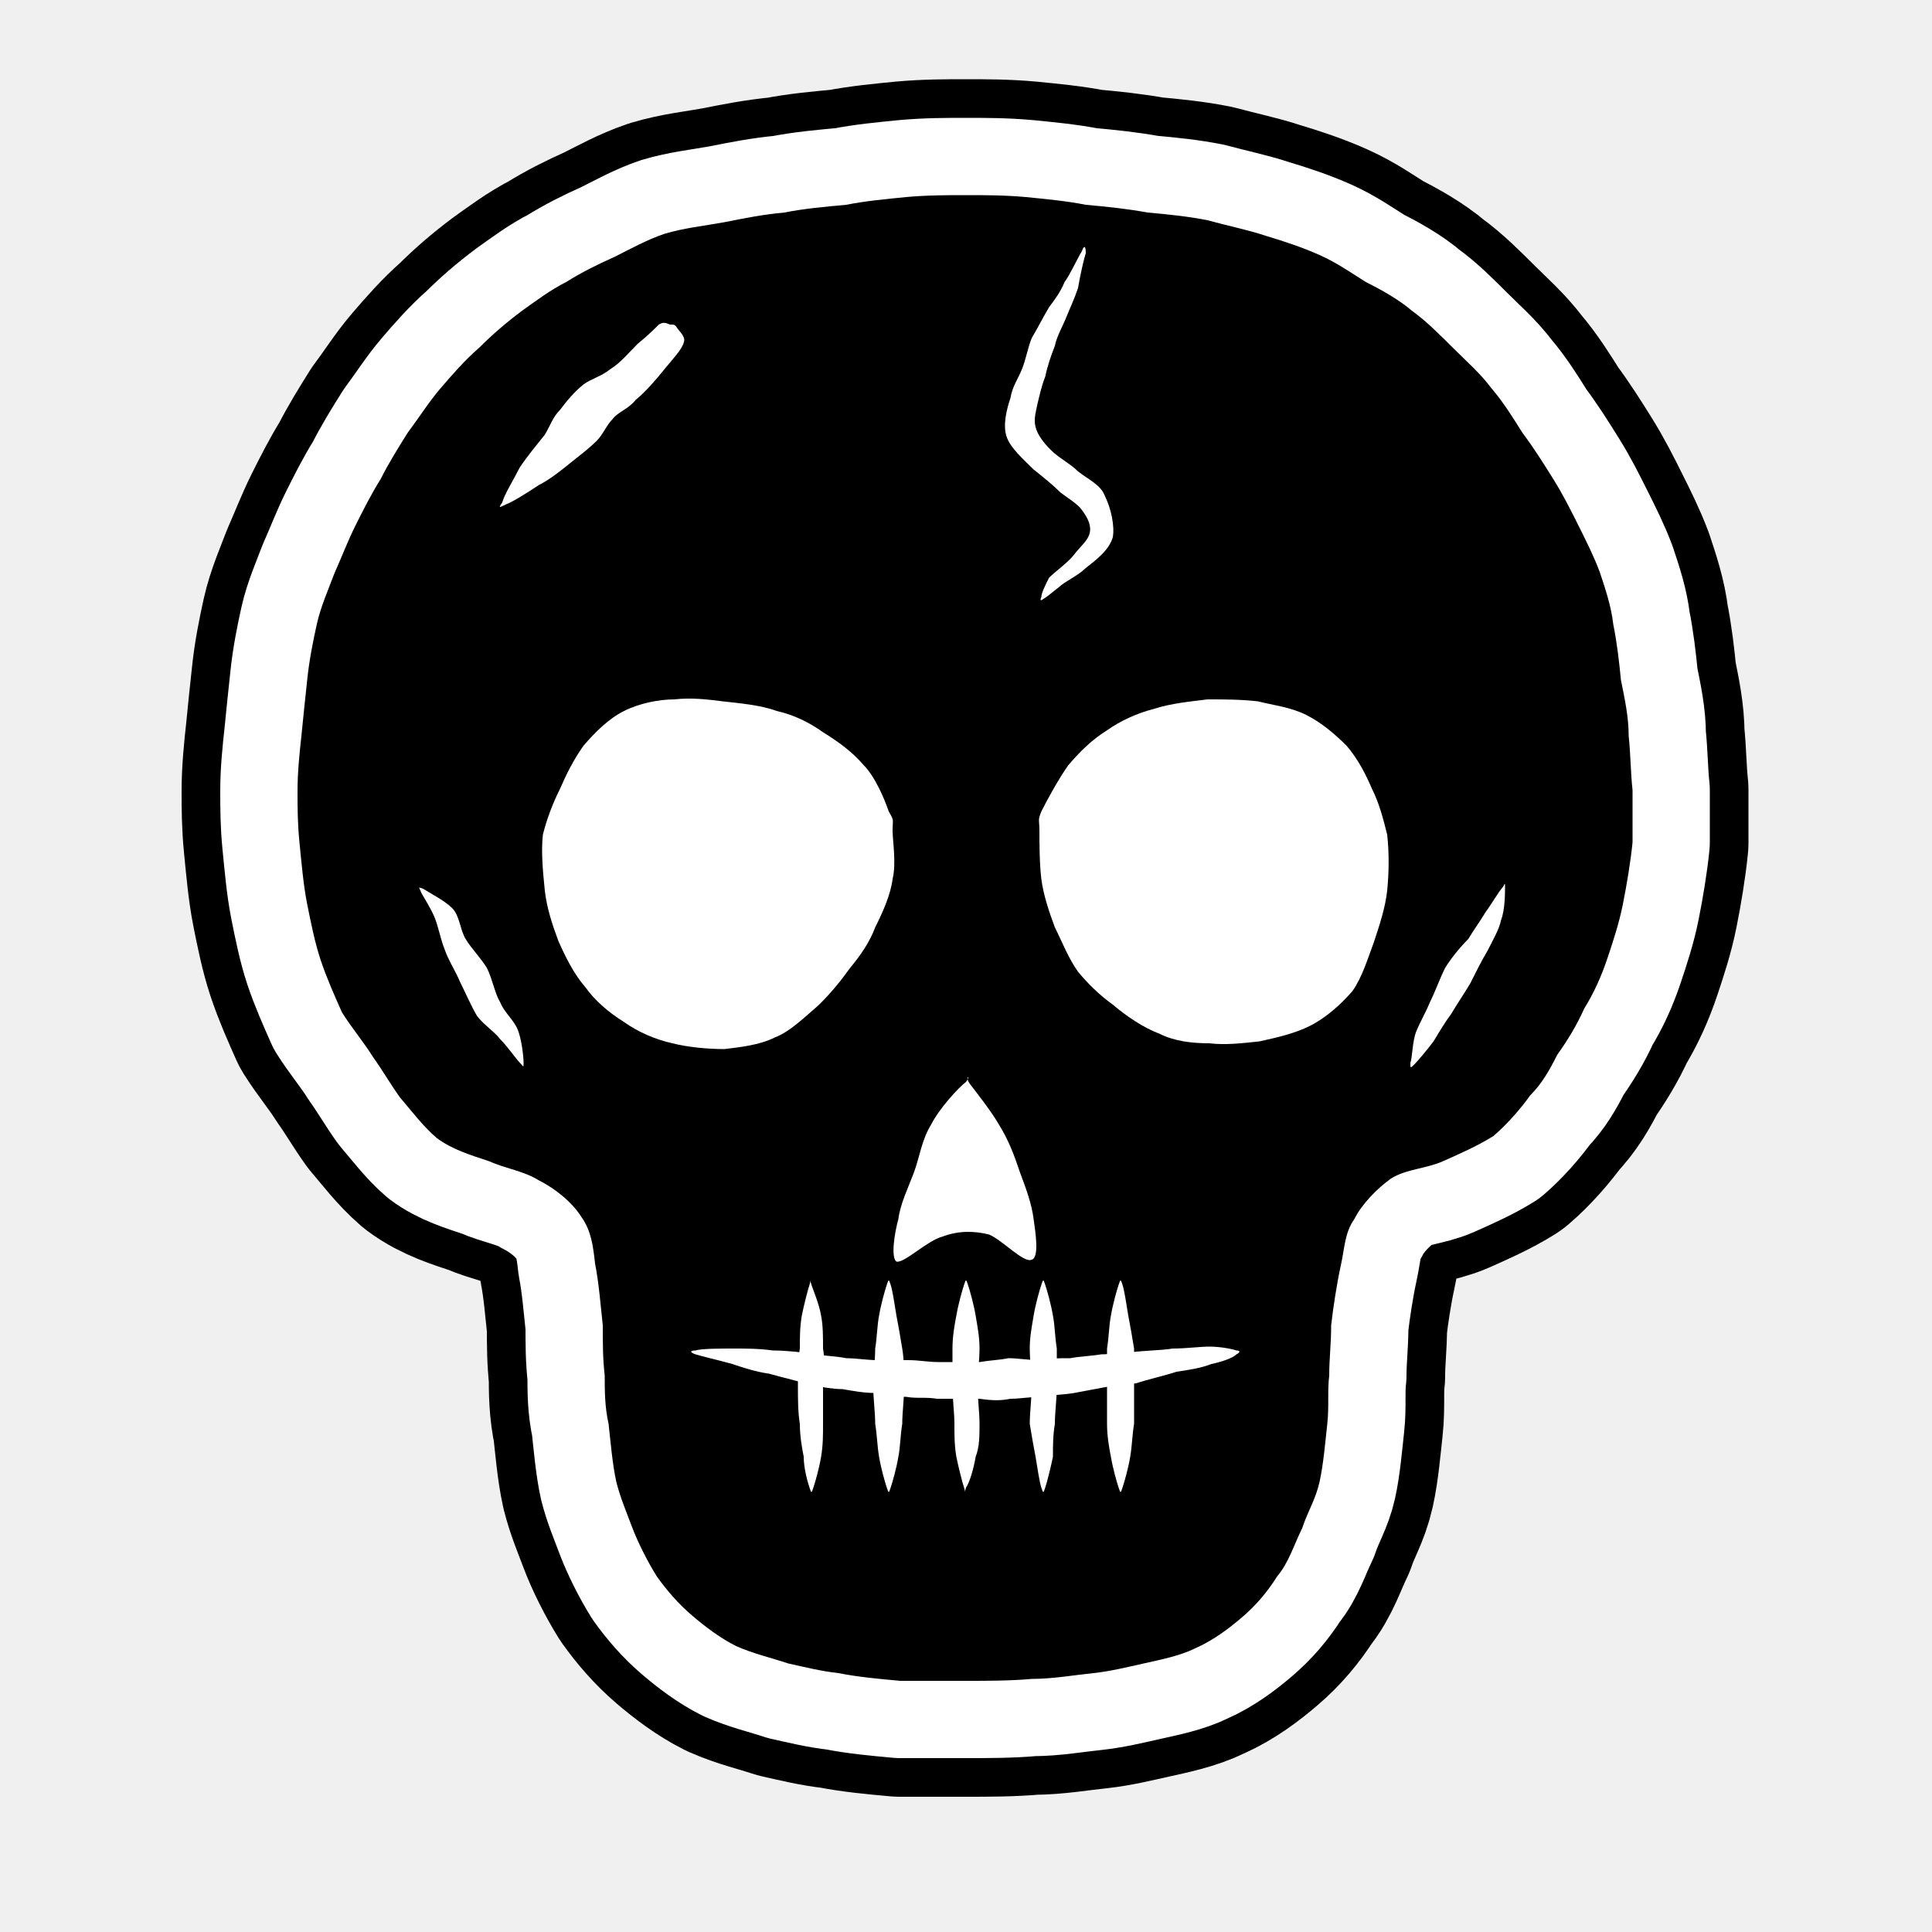
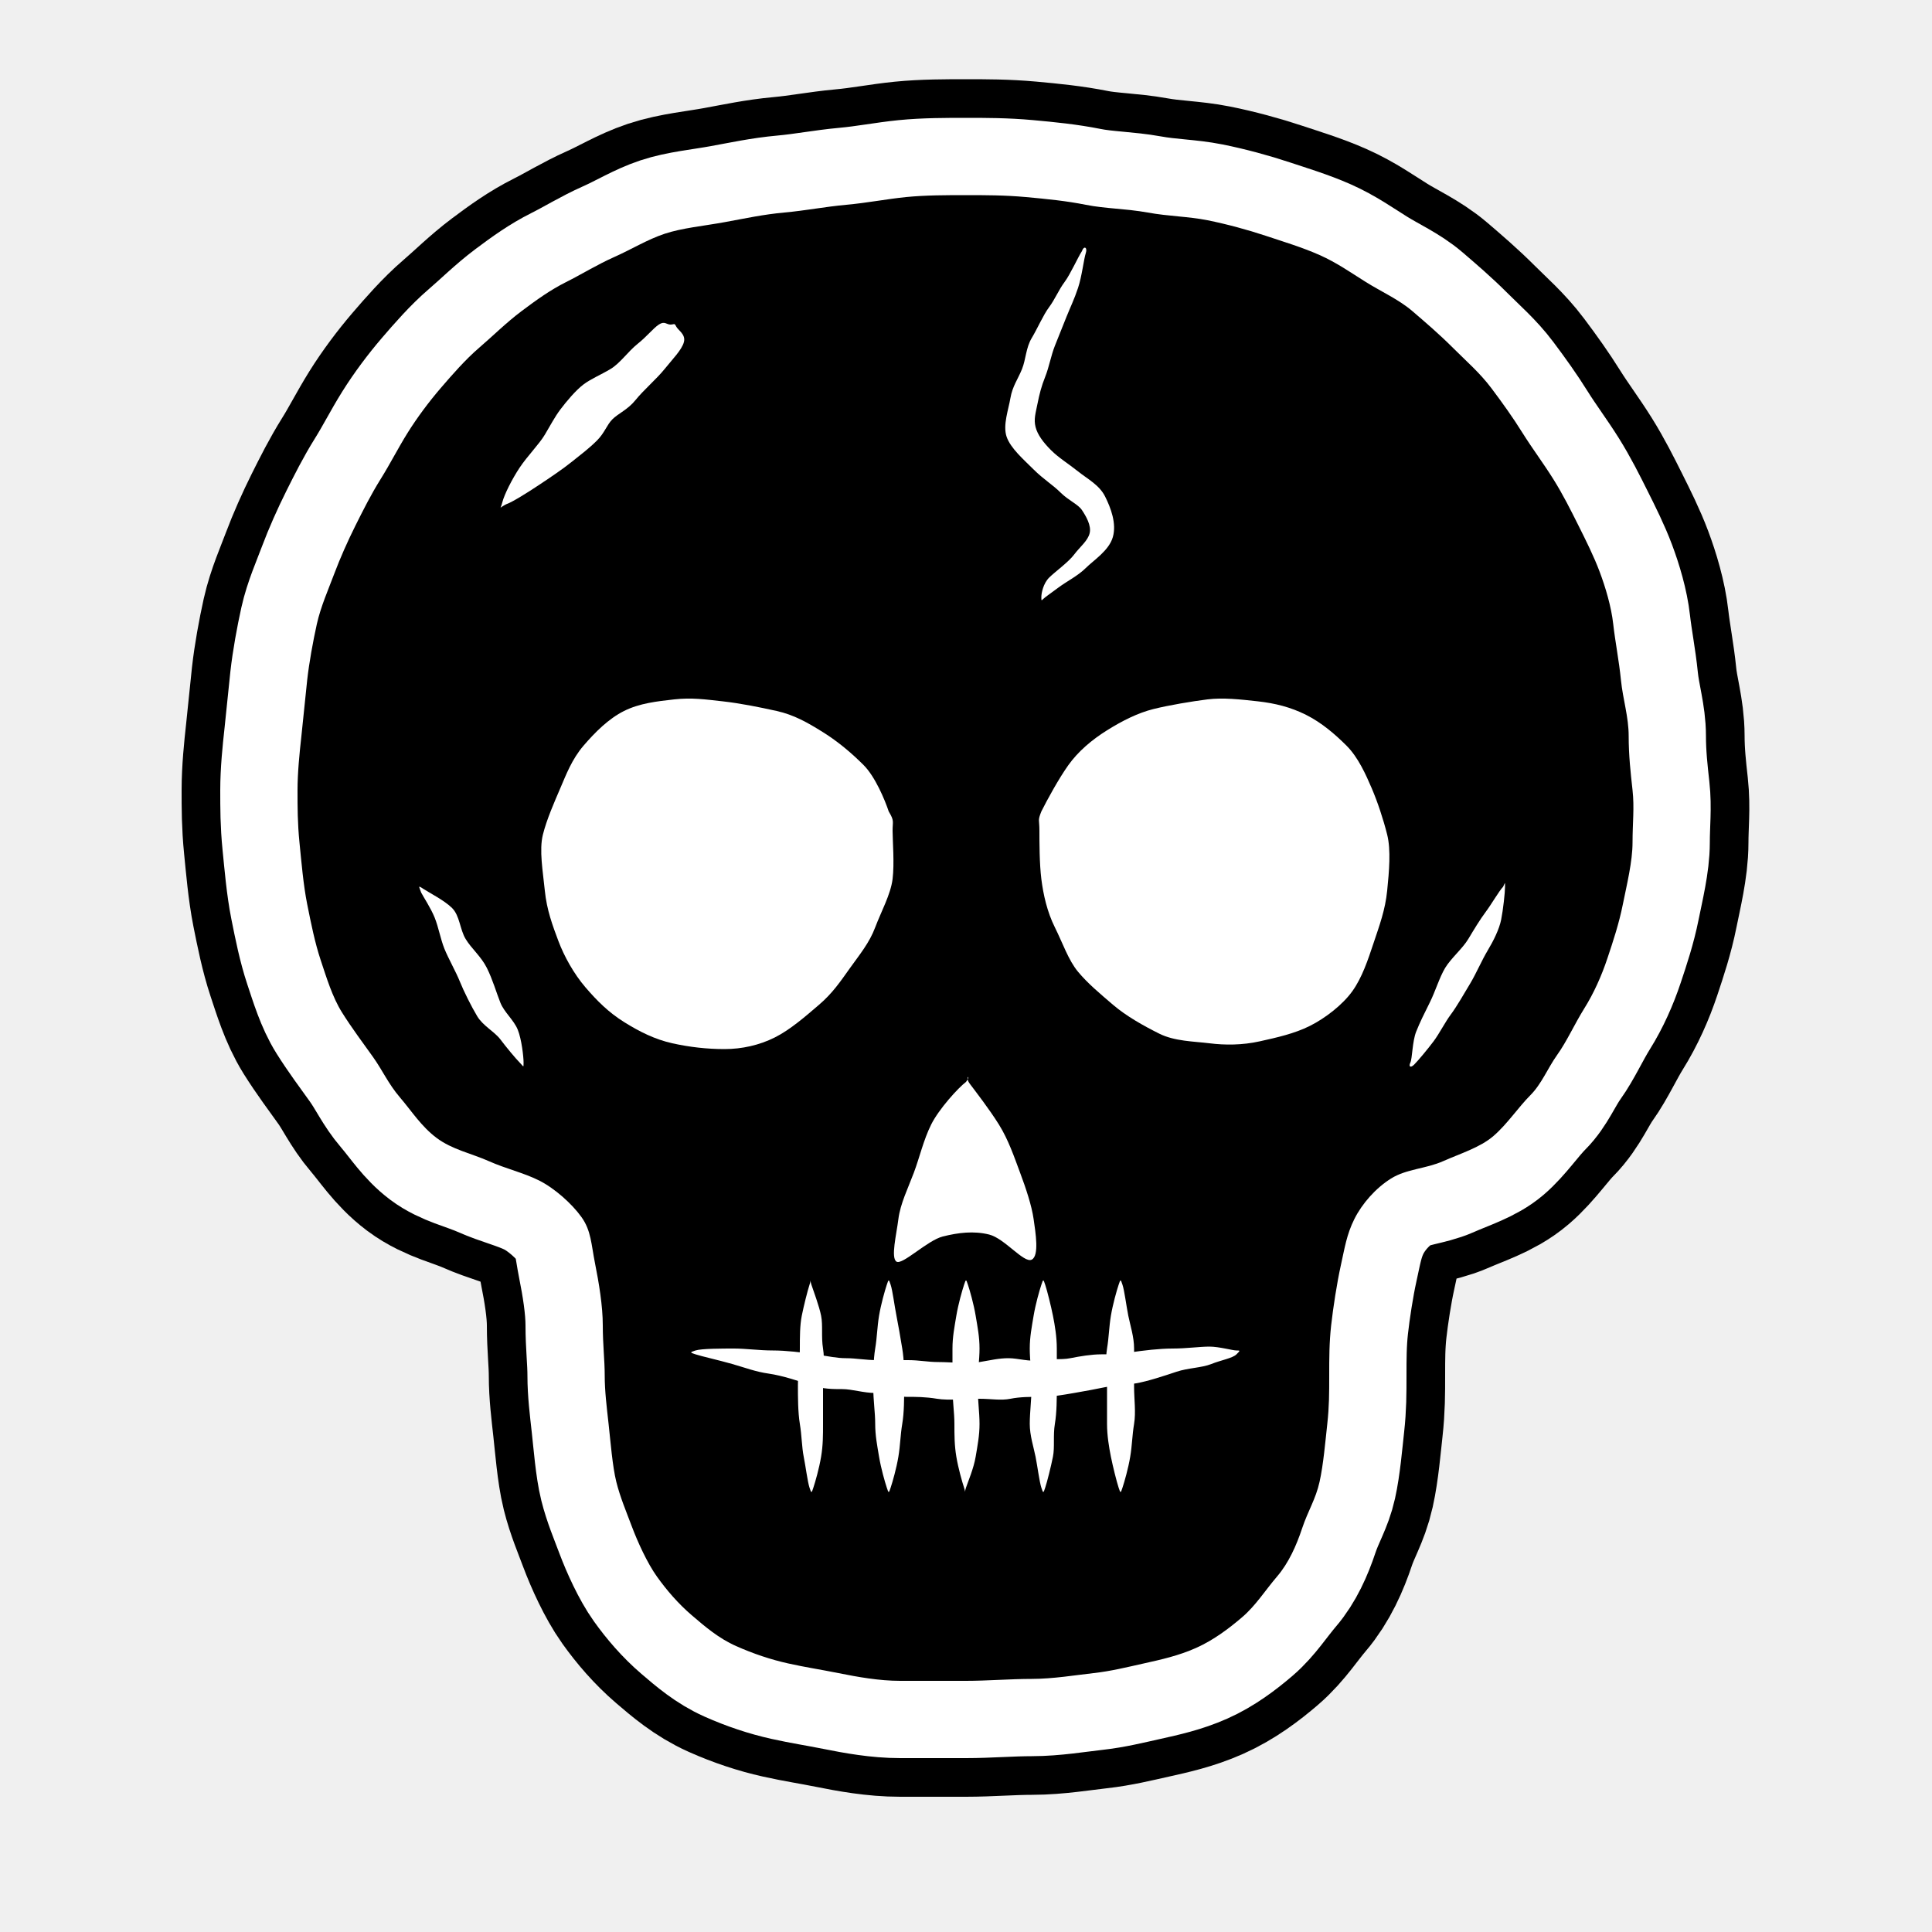
<svg xmlns="http://www.w3.org/2000/svg" width="100" height="100" viewBox="0 0 100 100">
  <defs>
-     <path id="s0" d="M50 10.1 C51 10.1 52 10.1 53.1 10.2 C54.1 10.3 55.2 10.4 56.2 10.6 C57.3 10.7 58.3 10.8 59.4 11 C60.5 11.1 61.5 11.2 62.5 11.4 C63.6 11.7 64.6 11.9 65.5 12.2 C66.5 12.5 67.4 12.8 68.3 13.2 C69.2 13.6 69.9 14.1 70.7 14.6 C71.5 15 72.4 15.5 73.1 16.1 C73.8 16.6 74.5 17.3 75.2 18 C75.9 18.7 76.6 19.3 77.2 20.1 C77.8 20.8 78.3 21.6 78.8 22.4 C79.4 23.2 79.9 24 80.4 24.8 C80.9 25.6 81.3 26.4 81.7 27.2 C82.1 28 82.5 28.8 82.8 29.6 C83.1 30.5 83.4 31.4 83.5 32.3 C83.7 33.3 83.8 34.2 83.9 35.2 C84.1 36.2 84.3 37.1 84.3 38.1 C84.4 39 84.4 40 84.5 40.9 C84.5 41.8 84.5 42.6 84.5 43.6 C84.4 44.6 84.2 45.8 84 46.8 C83.8 47.8 83.5 48.7 83.2 49.6 C82.9 50.5 82.5 51.4 82 52.2 C81.6 53.1 81.1 53.9 80.6 54.6 C80.2 55.4 79.8 56.1 79.2 56.7 C78.7 57.4 78 58.2 77.3 58.8 C76.5 59.3 75.6 59.7 74.7 60.1 C73.8 60.5 72.8 60.5 72 61 C71.3 61.5 70.5 62.3 70.1 63.1 C69.6 63.8 69.6 64.6 69.4 65.5 C69.2 66.4 69 67.7 68.9 68.6 C68.9 69.6 68.8 70.3 68.8 71.2 C68.7 72 68.8 72.8 68.7 73.7 C68.6 74.6 68.5 75.8 68.3 76.7 C68.1 77.6 67.7 78.2 67.4 79.1 C67 79.9 66.7 80.9 66.1 81.6 C65.6 82.4 65 83.1 64.3 83.7 C63.6 84.3 62.8 84.9 61.9 85.3 C61.1 85.7 60.1 85.9 59.2 86.1 C58.3 86.3 57.5 86.5 56.6 86.6 C55.6 86.7 54.5 86.9 53.4 86.9 C52.3 87 51.1 87 50 87 C48.9 87 47.7 87 46.6 87 C45.5 86.9 44.4 86.8 43.4 86.6 C42.5 86.5 41.7 86.3 40.8 86.1 C39.9 85.8 39 85.6 38.1 85.2 C37.3 84.8 36.5 84.2 35.8 83.6 C35.1 83 34.5 82.3 34 81.6 C33.5 80.8 33 79.8 32.7 79 C32.4 78.2 32.1 77.5 31.9 76.7 C31.7 75.8 31.6 74.6 31.5 73.7 C31.3 72.8 31.3 72 31.3 71.2 C31.2 70.3 31.2 69.6 31.2 68.6 C31.1 67.7 31 66.4 30.8 65.4 C30.7 64.5 30.6 63.7 30.1 63 C29.6 62.2 28.7 61.5 27.9 61.1 C27.1 60.6 26.2 60.5 25.3 60.1 C24.4 59.8 23.4 59.5 22.6 58.9 C21.9 58.3 21.3 57.5 20.7 56.8 C20.2 56.1 19.8 55.4 19.3 54.7 C18.8 53.9 18.2 53.2 17.7 52.4 C17.3 51.5 16.9 50.6 16.6 49.7 C16.3 48.8 16.1 47.8 15.9 46.8 C15.7 45.8 15.6 44.6 15.5 43.6 C15.4 42.6 15.4 41.8 15.4 40.9 C15.4 40 15.5 39 15.6 38.1 C15.7 37.1 15.8 36.1 15.9 35.2 C16 34.2 16.2 33.2 16.4 32.3 C16.6 31.4 17 30.5 17.3 29.7 C17.7 28.8 18 28 18.4 27.2 C18.8 26.4 19.2 25.6 19.7 24.8 C20.1 24 20.6 23.2 21.1 22.4 C21.7 21.6 22.2 20.8 22.8 20.1 C23.4 19.4 24.1 18.6 24.8 18 C25.5 17.3 26.2 16.7 27 16.1 C27.7 15.6 28.5 15 29.3 14.6 C30.1 14.1 30.9 13.7 31.8 13.3 C32.6 12.9 33.5 12.4 34.4 12.1 C35.4 11.8 36.4 11.7 37.5 11.5 C38.5 11.3 39.5 11.1 40.6 11 C41.6 10.8 42.7 10.7 43.8 10.6 C44.8 10.4 45.9 10.3 46.9 10.2 C48 10.1 49 10.1 50 10.1 Z" />
+     <path id="s0" d="M50 10.1c1 0 2 0 3.1.1s2.1.2 3.1.4 2.1.2 3.2.4 2.1.2 3.1.4 2.1.5 3 .8 1.9.6 2.8 1 1.6.9 2.4 1.4 1.7.9 2.4 1.5 1.4 1.2 2.1 1.9 1.4 1.3 2 2.1 1.1 1.5 1.6 2.3 1.1 1.6 1.6 2.4.9 1.6 1.3 2.4.8 1.6 1.1 2.4.6 1.8.7 2.7.3 1.9.4 2.9.4 1.9.4 2.9.1 1.9.2 2.8 0 1.7 0 2.7-.3 2.2-.5 3.2-.5 1.9-.8 2.8-.7 1.8-1.2 2.6-.9 1.7-1.4 2.4-.8 1.5-1.4 2.1-1.2 1.5-1.9 2.1-1.7.9-2.6 1.3-1.9.4-2.7.9-1.5 1.3-1.9 2.1-.5 1.5-.7 2.4-.4 2.2-.5 3.1-.1 1.7-.1 2.6 0 1.6-.1 2.5-.2 2.1-.4 3-.6 1.5-.9 2.4-.7 1.8-1.3 2.5-1.1 1.5-1.8 2.1-1.5 1.2-2.4 1.6-1.8.6-2.7.8-1.7.4-2.6.5-2.1.3-3.2.3-2.3.1-3.4.1-2.3 0-3.4 0-2.2-.2-3.2-.4-1.7-.3-2.6-.5-1.8-.5-2.7-.9-1.6-1-2.3-1.6-1.3-1.3-1.8-2-1-1.8-1.3-2.6-.6-1.5-.8-2.3-.3-2.1-.4-3-.2-1.7-.2-2.5-.1-1.6-.1-2.6-.2-2.2-.4-3.2-.2-1.7-.7-2.4-1.4-1.5-2.2-1.9-1.7-.6-2.6-1-1.9-.6-2.7-1.2-1.3-1.4-1.9-2.1-.9-1.4-1.4-2.1-1.1-1.5-1.6-2.3-.8-1.8-1.1-2.7-.5-1.9-.7-2.9-.3-2.2-.4-3.2-.1-1.8-.1-2.7.1-1.9.2-2.8.2-2 .3-2.9.3-2 .5-2.9.6-1.8.9-2.6.7-1.7 1.1-2.5.8-1.6 1.3-2.4.9-1.6 1.4-2.4 1.1-1.6 1.7-2.3 1.3-1.5 2-2.1 1.4-1.3 2.2-1.9 1.5-1.1 2.3-1.5 1.6-.9 2.5-1.3 1.7-.9 2.6-1.2 2-.4 3.1-.6 2-.4 3.1-.5 2.1-.3 3.2-.4 2.1-.3 3.1-.4 2.1-.1 3.1-.1z" />
  </defs>
  <g fill="#000" stroke="#000" stroke-linejoin="round" stroke-linecap="round" stroke-width="12">
    <use href="#s0" />
  </g>
  <g fill="#fff" stroke="#fff" stroke-linejoin="round" stroke-linecap="round" stroke-width="8">
    <use href="#s0" />
  </g>
  <g fill="#000" stroke="#000" stroke-linejoin="round" stroke-linecap="round" stroke-width="0">
    <use href="#s0" />
  </g>
  <g>
-     <path d="M46 42 C45.8 41.4 45.3 40.2 44.7 39.6 C44.1 38.9 43.4 38.4 42.6 37.9 C41.9 37.4 41.1 37 40.2 36.8 C39.4 36.5 38.3 36.4 37.4 36.3 C36.6 36.2 35.8 36.1 34.9 36.2 C34.1 36.2 33.1 36.4 32.3 36.8 C31.5 37.2 30.8 37.9 30.2 38.6 C29.7 39.3 29.3 40.1 29 40.8 C28.6 41.6 28.3 42.4 28.1 43.2 C28 44.1 28.1 45.1 28.2 46.1 C28.3 47 28.6 47.9 28.9 48.7 C29.3 49.6 29.7 50.4 30.3 51.1 C30.8 51.8 31.5 52.4 32.3 52.9 C33 53.4 33.9 53.8 34.8 54 C35.6 54.2 36.6 54.3 37.5 54.3 C38.3 54.2 39.3 54.1 40.1 53.7 C40.9 53.4 41.7 52.6 42.4 52 C43 51.4 43.5 50.8 44 50.1 C44.5 49.5 45 48.8 45.3 48 C45.7 47.2 46.1 46.3 46.2 45.5 C46.4 44.7 46.2 43.5 46.2 43 C46.2 42.4 46.3 42.5 46 42 Z" fill="#fff" />
-     <path d="M53.9 42 C54.2 41.4 54.8 40.3 55.3 39.6 C55.9 38.9 56.5 38.3 57.3 37.8 C58 37.3 58.9 36.9 59.7 36.7 C60.6 36.4 61.7 36.3 62.5 36.2 C63.4 36.2 64.2 36.2 65.1 36.3 C65.9 36.5 66.8 36.6 67.6 37 C68.4 37.4 69.1 38 69.7 38.6 C70.3 39.3 70.7 40.1 71 40.8 C71.4 41.6 71.6 42.4 71.8 43.2 C71.9 44.1 71.9 45.1 71.8 46.1 C71.7 47 71.4 47.9 71.1 48.8 C70.8 49.6 70.5 50.6 70 51.3 C69.4 52 68.6 52.7 67.8 53.1 C67 53.5 66.1 53.7 65.2 53.9 C64.3 54 63.4 54.1 62.6 54 C61.7 54 60.8 53.9 60 53.5 C59.2 53.2 58.3 52.6 57.6 52 C56.9 51.5 56.3 50.9 55.8 50.3 C55.3 49.6 55 48.8 54.6 48 C54.3 47.2 54 46.3 53.9 45.5 C53.8 44.7 53.8 43.6 53.8 43 C53.8 42.4 53.7 42.5 53.9 42 Z" fill="#fff" />
-     <path d="M50 56 C49.6 56.3 48.6 57.4 48.2 58.2 C47.7 59 47.6 59.9 47.3 60.7 C47 61.5 46.6 62.3 46.5 63.1 C46.3 63.8 46.1 65.1 46.4 65.3 C46.8 65.4 48 64.2 48.8 64 C49.6 63.7 50.4 63.7 51.2 63.9 C51.9 64.2 53 65.4 53.4 65.2 C53.8 65.1 53.6 63.8 53.5 63.1 C53.4 62.3 53.1 61.5 52.8 60.7 C52.5 59.8 52.2 59 51.7 58.2 C51.3 57.5 50.5 56.5 50.2 56.1 C49.9 55.7 50.3 55.6 50 56 Z" fill="#fff" />
-     <path d="M36 70.1 C36.3 70.2 37.2 70.4 37.9 70.6 C38.5 70.8 39.1 71 39.8 71.1 C40.5 71.3 41.4 71.5 42 71.7 C42.6 71.8 43.1 71.9 43.6 71.9 C44.2 72 44.7 72.1 45.3 72.1 C45.8 72.2 46.4 72.3 46.9 72.3 C47.5 72.4 47.9 72.3 48.5 72.4 C49.1 72.4 50.1 72.4 50.7 72.4 C51.4 72.5 51.8 72.5 52.3 72.4 C52.8 72.4 53.3 72.3 53.9 72.3 C54.4 72.2 55 72.2 55.6 72.1 C56.1 72 56.7 71.9 57.2 71.8 C57.7 71.7 58.2 71.7 58.8 71.6 C59.4 71.4 60.3 71.2 60.9 71 C61.6 70.9 62.2 70.8 62.7 70.6 C63.2 70.5 63.8 70.3 64 70.1 C64.2 70 64.2 69.9 64 69.9 C63.7 69.8 63.1 69.7 62.6 69.7 C62.1 69.7 61.4 69.8 60.7 69.8 C60.1 69.9 59.2 69.9 58.5 70 C57.9 70 57.5 70.1 57 70.1 C56.4 70.2 55.9 70.2 55.4 70.3 C54.8 70.3 54.3 70.3 53.8 70.4 C53.2 70.4 52.7 70.3 52.2 70.3 C51.7 70.4 51.3 70.4 50.7 70.5 C50.1 70.5 49.2 70.5 48.6 70.5 C48 70.5 47.6 70.4 47 70.4 C46.5 70.4 46 70.4 45.4 70.4 C44.9 70.4 44.3 70.3 43.8 70.3 C43.3 70.2 42.9 70.2 42.2 70.1 C41.6 70 40.7 69.9 40 69.9 C39.3 69.8 38.6 69.8 38 69.8 C37.3 69.8 36.3 69.8 36 69.9 C35.7 69.9 35.7 70 36 70.1 Z" fill="#fff" />
-     <path d="M41.9 66.5 C41.8 66.8 41.6 67.6 41.5 68.1 C41.4 68.7 41.4 69.2 41.4 69.8 C41.3 70.4 41.3 71.1 41.3 71.7 C41.3 72.4 41.3 73.1 41.4 73.7 C41.4 74.3 41.5 74.9 41.6 75.4 C41.6 76 41.8 76.7 41.9 77 C42 77.3 42 77.3 42.1 77 C42.2 76.7 42.4 76 42.5 75.4 C42.6 74.8 42.6 74.3 42.6 73.7 C42.6 73.1 42.6 72.4 42.6 71.8 C42.7 71.1 42.7 70.4 42.6 69.8 C42.6 69.2 42.6 68.6 42.5 68.1 C42.4 67.5 42.1 66.8 42 66.5 C41.9 66.2 42 66.2 41.9 66.5 Z" fill="#fff" />
-     <path d="M45.9 66.5 C45.8 66.8 45.6 67.5 45.5 68.1 C45.4 68.6 45.4 69.2 45.3 69.8 C45.3 70.4 45.2 71.1 45.2 71.8 C45.2 72.4 45.3 73.1 45.3 73.7 C45.4 74.3 45.4 74.8 45.5 75.4 C45.6 76 45.8 76.7 45.9 77 C46 77.3 46 77.3 46.1 77 C46.2 76.7 46.4 76 46.5 75.4 C46.6 74.9 46.6 74.3 46.7 73.7 C46.7 73.1 46.8 72.4 46.8 71.7 C46.8 71.1 46.8 70.4 46.7 69.8 C46.6 69.2 46.5 68.6 46.4 68.1 C46.3 67.5 46.2 66.8 46.1 66.5 C46 66.2 46 66.2 45.9 66.5 Z" fill="#fff" />
-     <path d="M49.9 66.5 C49.8 66.8 49.6 67.5 49.5 68.1 C49.4 68.6 49.3 69.2 49.3 69.8 C49.3 70.4 49.3 71.1 49.3 71.8 C49.3 72.4 49.4 73.1 49.4 73.7 C49.4 74.3 49.4 74.8 49.5 75.4 C49.6 75.9 49.8 76.7 49.9 77 C50 77.3 49.9 77.3 50 77 C50.2 76.7 50.4 76 50.5 75.4 C50.7 74.9 50.7 74.3 50.7 73.7 C50.7 73.1 50.6 72.4 50.6 71.7 C50.6 71.1 50.7 70.4 50.7 69.8 C50.7 69.2 50.6 68.7 50.5 68.1 C50.4 67.5 50.2 66.8 50.1 66.5 C50 66.2 50 66.2 49.9 66.5 Z" fill="#fff" />
-     <path d="M53.9 66.5 C53.8 66.8 53.6 67.5 53.5 68.1 C53.4 68.7 53.3 69.2 53.3 69.8 C53.3 70.4 53.4 71.1 53.4 71.7 C53.4 72.4 53.3 73.1 53.3 73.7 C53.4 74.3 53.5 74.9 53.6 75.4 C53.7 76 53.8 76.7 53.9 77 C54 77.3 54 77.3 54.1 77 C54.2 76.7 54.4 75.9 54.5 75.4 C54.5 74.8 54.5 74.3 54.6 73.7 C54.6 73.1 54.7 72.4 54.7 71.8 C54.7 71.1 54.7 70.4 54.7 69.8 C54.6 69.2 54.6 68.6 54.5 68.1 C54.4 67.5 54.2 66.8 54.1 66.5 C54 66.2 54 66.2 53.9 66.5 Z" fill="#fff" />
-     <path d="M57.9 66.5 C57.8 66.8 57.6 67.5 57.5 68.1 C57.4 68.6 57.4 69.2 57.3 69.8 C57.3 70.4 57.3 71.1 57.3 71.7 C57.3 72.4 57.3 73.1 57.3 73.7 C57.3 74.3 57.4 74.9 57.5 75.4 C57.6 76 57.8 76.7 57.9 77 C58 77.3 58 77.3 58.1 77 C58.2 76.7 58.4 76 58.5 75.4 C58.6 74.8 58.6 74.3 58.7 73.7 C58.7 73.1 58.7 72.4 58.7 71.8 C58.7 71.1 58.7 70.4 58.7 69.8 C58.6 69.2 58.5 68.6 58.4 68.1 C58.3 67.5 58.2 66.8 58.1 66.5 C58 66.2 58 66.2 57.9 66.5 Z" fill="#fff" />
-     <path d="M56 13 C55.8 13.3 55.4 14.2 55.1 14.6 C54.9 15.1 54.6 15.5 54.3 15.9 C54 16.4 53.7 17 53.4 17.5 C53.2 18 53.1 18.6 52.9 19.1 C52.7 19.6 52.4 20 52.3 20.6 C52.1 21.2 51.9 22 52.1 22.6 C52.3 23.2 53 23.8 53.5 24.3 C54 24.7 54.5 25.1 54.9 25.5 C55.3 25.8 55.8 26.1 56 26.4 C56.3 26.8 56.5 27.2 56.4 27.6 C56.3 28 55.9 28.3 55.6 28.7 C55.3 29.1 54.6 29.6 54.3 29.9 C54.1 30.3 53.9 30.7 53.9 30.9 C53.8 31.1 53.9 31.1 54 31 C54.2 30.9 54.4 30.7 54.8 30.4 C55.1 30.1 55.8 29.8 56.2 29.4 C56.7 29 57.4 28.5 57.6 27.8 C57.7 27.2 57.5 26.3 57.2 25.7 C57 25.1 56.3 24.8 55.8 24.4 C55.4 24 54.8 23.7 54.4 23.3 C54 22.9 53.7 22.5 53.6 22.1 C53.5 21.7 53.6 21.4 53.7 20.9 C53.8 20.5 53.9 20 54.1 19.5 C54.2 19 54.4 18.4 54.6 17.9 C54.7 17.4 55 16.9 55.2 16.4 C55.4 15.9 55.6 15.5 55.8 14.9 C55.9 14.3 56.1 13.4 56.2 13.1 C56.2 12.7 56.1 12.7 56 13 Z" fill="#fff" />
-     <path d="M26.2 26.1 C26.5 26 27.3 25.5 27.9 25.1 C28.5 24.8 29.1 24.3 29.6 23.9 C30.1 23.5 30.5 23.2 30.9 22.8 C31.2 22.5 31.4 22 31.7 21.7 C32 21.3 32.5 21.2 32.9 20.7 C33.4 20.3 34 19.6 34.4 19.1 C34.8 18.6 35.3 18.1 35.4 17.7 C35.5 17.4 35.1 17.1 35 16.9 C34.9 16.8 34.9 16.8 34.7 16.8 C34.6 16.8 34.4 16.6 34.1 16.8 C33.9 17 33.5 17.4 33 17.8 C32.6 18.2 32.1 18.8 31.6 19.1 C31.1 19.5 30.6 19.6 30.2 19.9 C29.7 20.3 29.3 20.8 29 21.2 C28.6 21.6 28.5 22 28.2 22.5 C27.8 23 27.3 23.6 26.9 24.2 C26.6 24.8 26.1 25.6 26 26 C25.8 26.3 25.8 26.3 26.2 26.1 Z" fill="#fff" />
-     <path d="M21.8 46.2 C21.9 46.4 22.3 47 22.5 47.5 C22.7 48 22.8 48.6 23 49.1 C23.2 49.7 23.6 50.3 23.8 50.8 C24.1 51.4 24.4 52.1 24.7 52.6 C25.1 53.1 25.6 53.4 25.9 53.8 C26.3 54.2 26.7 54.8 26.9 55 C27.1 55.2 27.1 55.3 27.1 55 C27.1 54.7 27 53.8 26.8 53.3 C26.6 52.8 26.1 52.4 25.9 51.9 C25.6 51.4 25.5 50.7 25.2 50.1 C24.9 49.6 24.4 49.1 24.1 48.6 C23.8 48.1 23.8 47.4 23.4 47 C23 46.6 22.2 46.2 21.9 46 C21.6 45.9 21.7 45.9 21.8 46.2 Z" fill="#fff" />
-     <path d="M77.8 45.9 C77.6 46.1 77.2 46.8 76.9 47.2 C76.6 47.7 76.3 48.1 76 48.6 C75.6 49 75.1 49.6 74.8 50.1 C74.5 50.7 74.3 51.3 74 51.9 C73.8 52.4 73.5 52.9 73.3 53.4 C73.1 53.9 73.1 54.8 73 55 C73 55.3 73 55.3 73.2 55.1 C73.4 54.9 73.9 54.3 74.2 53.9 C74.5 53.4 74.8 52.9 75.1 52.5 C75.4 52 75.8 51.4 76.1 50.9 C76.4 50.3 76.7 49.7 77 49.2 C77.3 48.6 77.6 48.1 77.7 47.6 C77.9 47.1 77.9 46.2 77.9 45.9 C77.9 45.7 77.9 45.7 77.8 45.9 Z" fill="#fff" />
+     <path d="M46 42c-.2-.6-.7-1.8-1.3-2.4s-1.3-1.2-2.1-1.7-1.5-.9-2.4-1.1-1.9-.4-2.8-.5-1.6-.2-2.5-.1-1.8.2-2.6.6-1.5 1.1-2.1 1.8-.9 1.5-1.2 2.2-.7 1.6-.9 2.4 0 1.9.1 2.9.4 1.8.7 2.6.8 1.7 1.4 2.4 1.2 1.3 2 1.8 1.6.9 2.5 1.1 1.8.3 2.7.3 1.8-.2 2.6-.6 1.6-1.1 2.3-1.7 1.1-1.2 1.6-1.9 1-1.3 1.3-2.1.8-1.7.9-2.5 0-2 0-2.5.1-.5-.2-1z" fill="#fff" />
+     <path d="M53.9 42c.3-.6.9-1.7 1.4-2.4s1.2-1.3 2-1.8 1.6-.9 2.4-1.1 2-.4 2.8-.5 1.7 0 2.6.1 1.7.3 2.5.7 1.5 1 2.1 1.6 1 1.5 1.3 2.2.6 1.6.8 2.4.1 1.9 0 2.9-.4 1.8-.7 2.7-.6 1.8-1.1 2.5-1.4 1.4-2.2 1.8-1.7.6-2.6.8-1.8.2-2.6.1-1.8-.1-2.6-.5-1.7-.9-2.4-1.5-1.3-1.1-1.8-1.7-.8-1.5-1.2-2.3-.6-1.7-.7-2.5-.1-1.9-.1-2.5-.1-.5.1-1z" fill="#fff" />
+     <path d="M50 56c-.4.3-1.4 1.4-1.8 2.2s-.6 1.7-.9 2.5-.7 1.6-.8 2.4-.4 2-.1 2.2 1.6-1.1 2.4-1.3 1.6-.3 2.4-.1 1.8 1.5 2.2 1.3.2-1.4.1-2.1-.4-1.6-.7-2.4-.6-1.7-1.1-2.5-1.2-1.7-1.5-2.1.1-.5-.2-.1z" fill="#fff" />
+     <path d="M36 70.1c.3.1 1.2.3 1.9.5s1.2.4 1.9.5 1.6.4 2.2.6 1.1.2 1.6.2 1.1.2 1.7.2 1.1.2 1.6.2 1 0 1.6.1 1.6 0 2.2 0 1.1.1 1.6 0 1-.1 1.6-.1 1.1-.1 1.7-.2 1.1-.2 1.6-.3 1-.1 1.6-.2 1.5-.4 2.1-.6 1.3-.2 1.8-.4 1.1-.3 1.3-.5.2-.2 0-.2-.9-.2-1.4-.2-1.2.1-1.9.1-1.5.1-2.2.2-1 .1-1.5.1-1.1.1-1.6.2-1.1 0-1.6.1-1.1-.1-1.6-.1-.9.1-1.5.2-1.5 0-2.1 0-1-.1-1.6-.1-1 0-1.6 0-1.1-.1-1.6-.1-.9-.1-1.6-.2-1.5-.2-2.2-.2-1.4-.1-2-.1-1.7 0-2 .1-.3.1 0 .2z" fill="#fff" />
+     <path d="M41.9 66.5c-.1.3-.3 1.1-.4 1.6s-.1 1.1-.1 1.7-.1 1.3-.1 1.9 0 1.4.1 2 .1 1.2.2 1.7.2 1.3.3 1.6.1.3.2 0 .3-1 .4-1.6.1-1.1.1-1.7 0-1.3 0-1.9.1-1.4 0-2 0-1.2-.1-1.7-.4-1.3-.5-1.6 0-.3-.1 0z" fill="#fff" />
+     <path d="M45.9 66.5c-.1.3-.3 1-.4 1.6s-.1 1.1-.2 1.7-.1 1.3-.1 2 .1 1.3.1 1.9.1 1.1.2 1.7.3 1.3.4 1.6.1.3.2 0 .3-1 .4-1.6.1-1.1.2-1.7.1-1.3.1-2 0-1.3-.1-1.9-.2-1.2-.3-1.7-.2-1.3-.3-1.6-.1-.3-.2 0z" fill="#fff" />
+     <path d="M49.9 66.5c-.1.3-.3 1-.4 1.6s-.2 1.1-.2 1.7 0 1.3 0 2 .1 1.3.1 1.9 0 1.1.1 1.7.3 1.3.4 1.6 0 .3.1 0 .4-1 .5-1.6.2-1.1.2-1.7-.1-1.3-.1-2 .1-1.3.1-1.9-.1-1.1-.2-1.7-.3-1.3-.4-1.6-.1-.3-.2 0z" fill="#fff" />
+     <path d="M53.9 66.5c-.1.3-.3 1-.4 1.6s-.2 1.1-.2 1.7.1 1.3.1 1.9-.1 1.4-.1 2 .2 1.2.3 1.7.2 1.3.3 1.6.1.3.2 0 .3-1.1.4-1.6 0-1.1.1-1.7.1-1.3.1-1.9 0-1.4 0-2-.1-1.2-.2-1.7-.3-1.3-.4-1.6-.1-.3-.2 0z" fill="#fff" />
+     <path d="M57.9 66.5c-.1.3-.3 1-.4 1.6s-.1 1.1-.2 1.7 0 1.3 0 1.9 0 1.4 0 2 .1 1.2.2 1.7.3 1.3.4 1.6.1.3.2 0 .3-1 .4-1.6.1-1.1.2-1.7 0-1.3 0-1.9 0-1.4 0-2-.2-1.2-.3-1.7-.2-1.3-.3-1.6-.1-.3-.2 0z" fill="#fff" />
+     <path d="M56 13c-.2.3-.6 1.2-.9 1.6s-.5.9-.8 1.3-.6 1.1-.9 1.6-.3 1.1-.5 1.6-.5.9-.6 1.5-.4 1.4-.2 2 .9 1.2 1.4 1.7 1 .8 1.4 1.2.9.6 1.1.9.5.8.4 1.2-.5.7-.8 1.1-1 .9-1.3 1.2-.4.8-.4 1 0 .2.1.1.4-.3.8-.6 1-.6 1.4-1 1.2-.9 1.4-1.6-.1-1.5-.4-2.1-.9-.9-1.4-1.3-1-.7-1.4-1.1-.7-.8-.8-1.2 0-.7.1-1.2.2-.9.4-1.4.3-1.1.5-1.6.4-1 .6-1.5.4-.9.6-1.5.3-1.5.4-1.8-.1-.4-.2-.1z" fill="#fff" />
+     <path d="M26.2 26.1c.3-.1 1.1-.6 1.7-1s1.2-.8 1.7-1.2.9-.7 1.3-1.1.5-.8.8-1.1.8-.5 1.2-1 1.1-1.1 1.5-1.6.9-1 1-1.4-.3-.6-.4-.8-.1-.1-.3-.1-.3-.2-.6 0-.6.6-1.1 1-.9 1-1.4 1.3-1 .5-1.4.8-.9.9-1.2 1.3-.5.8-.8 1.3-.9 1.1-1.3 1.7-.8 1.4-.9 1.8-.2.3.2.1z" fill="#fff" />
+     <path d="M21.8 46.2c.1.2.5.8.7 1.3s.3 1.1.5 1.6.6 1.2.8 1.7.6 1.3.9 1.8.9.8 1.2 1.2.8 1 1 1.2.2.3.2 0-.1-1.2-.3-1.7-.7-.9-.9-1.4-.4-1.2-.7-1.8-.8-1-1.1-1.5-.3-1.2-.7-1.6-1.2-.8-1.5-1-.2-.1-.1.2z" fill="#fff" />
+     <path d="M77.8 45.9c-.2.2-.6.9-.9 1.3s-.6.9-.9 1.4-.9 1-1.2 1.5-.5 1.2-.8 1.8-.5 1-.7 1.5-.2 1.4-.3 1.6 0 .3.2.1.7-.8 1-1.2.6-1 .9-1.4.7-1.1 1-1.6.6-1.2.9-1.7.6-1.1.7-1.6.2-1.4.2-1.7 0-.2-.1 0z" fill="#fff" />
  </g>
  <g />
</svg>
